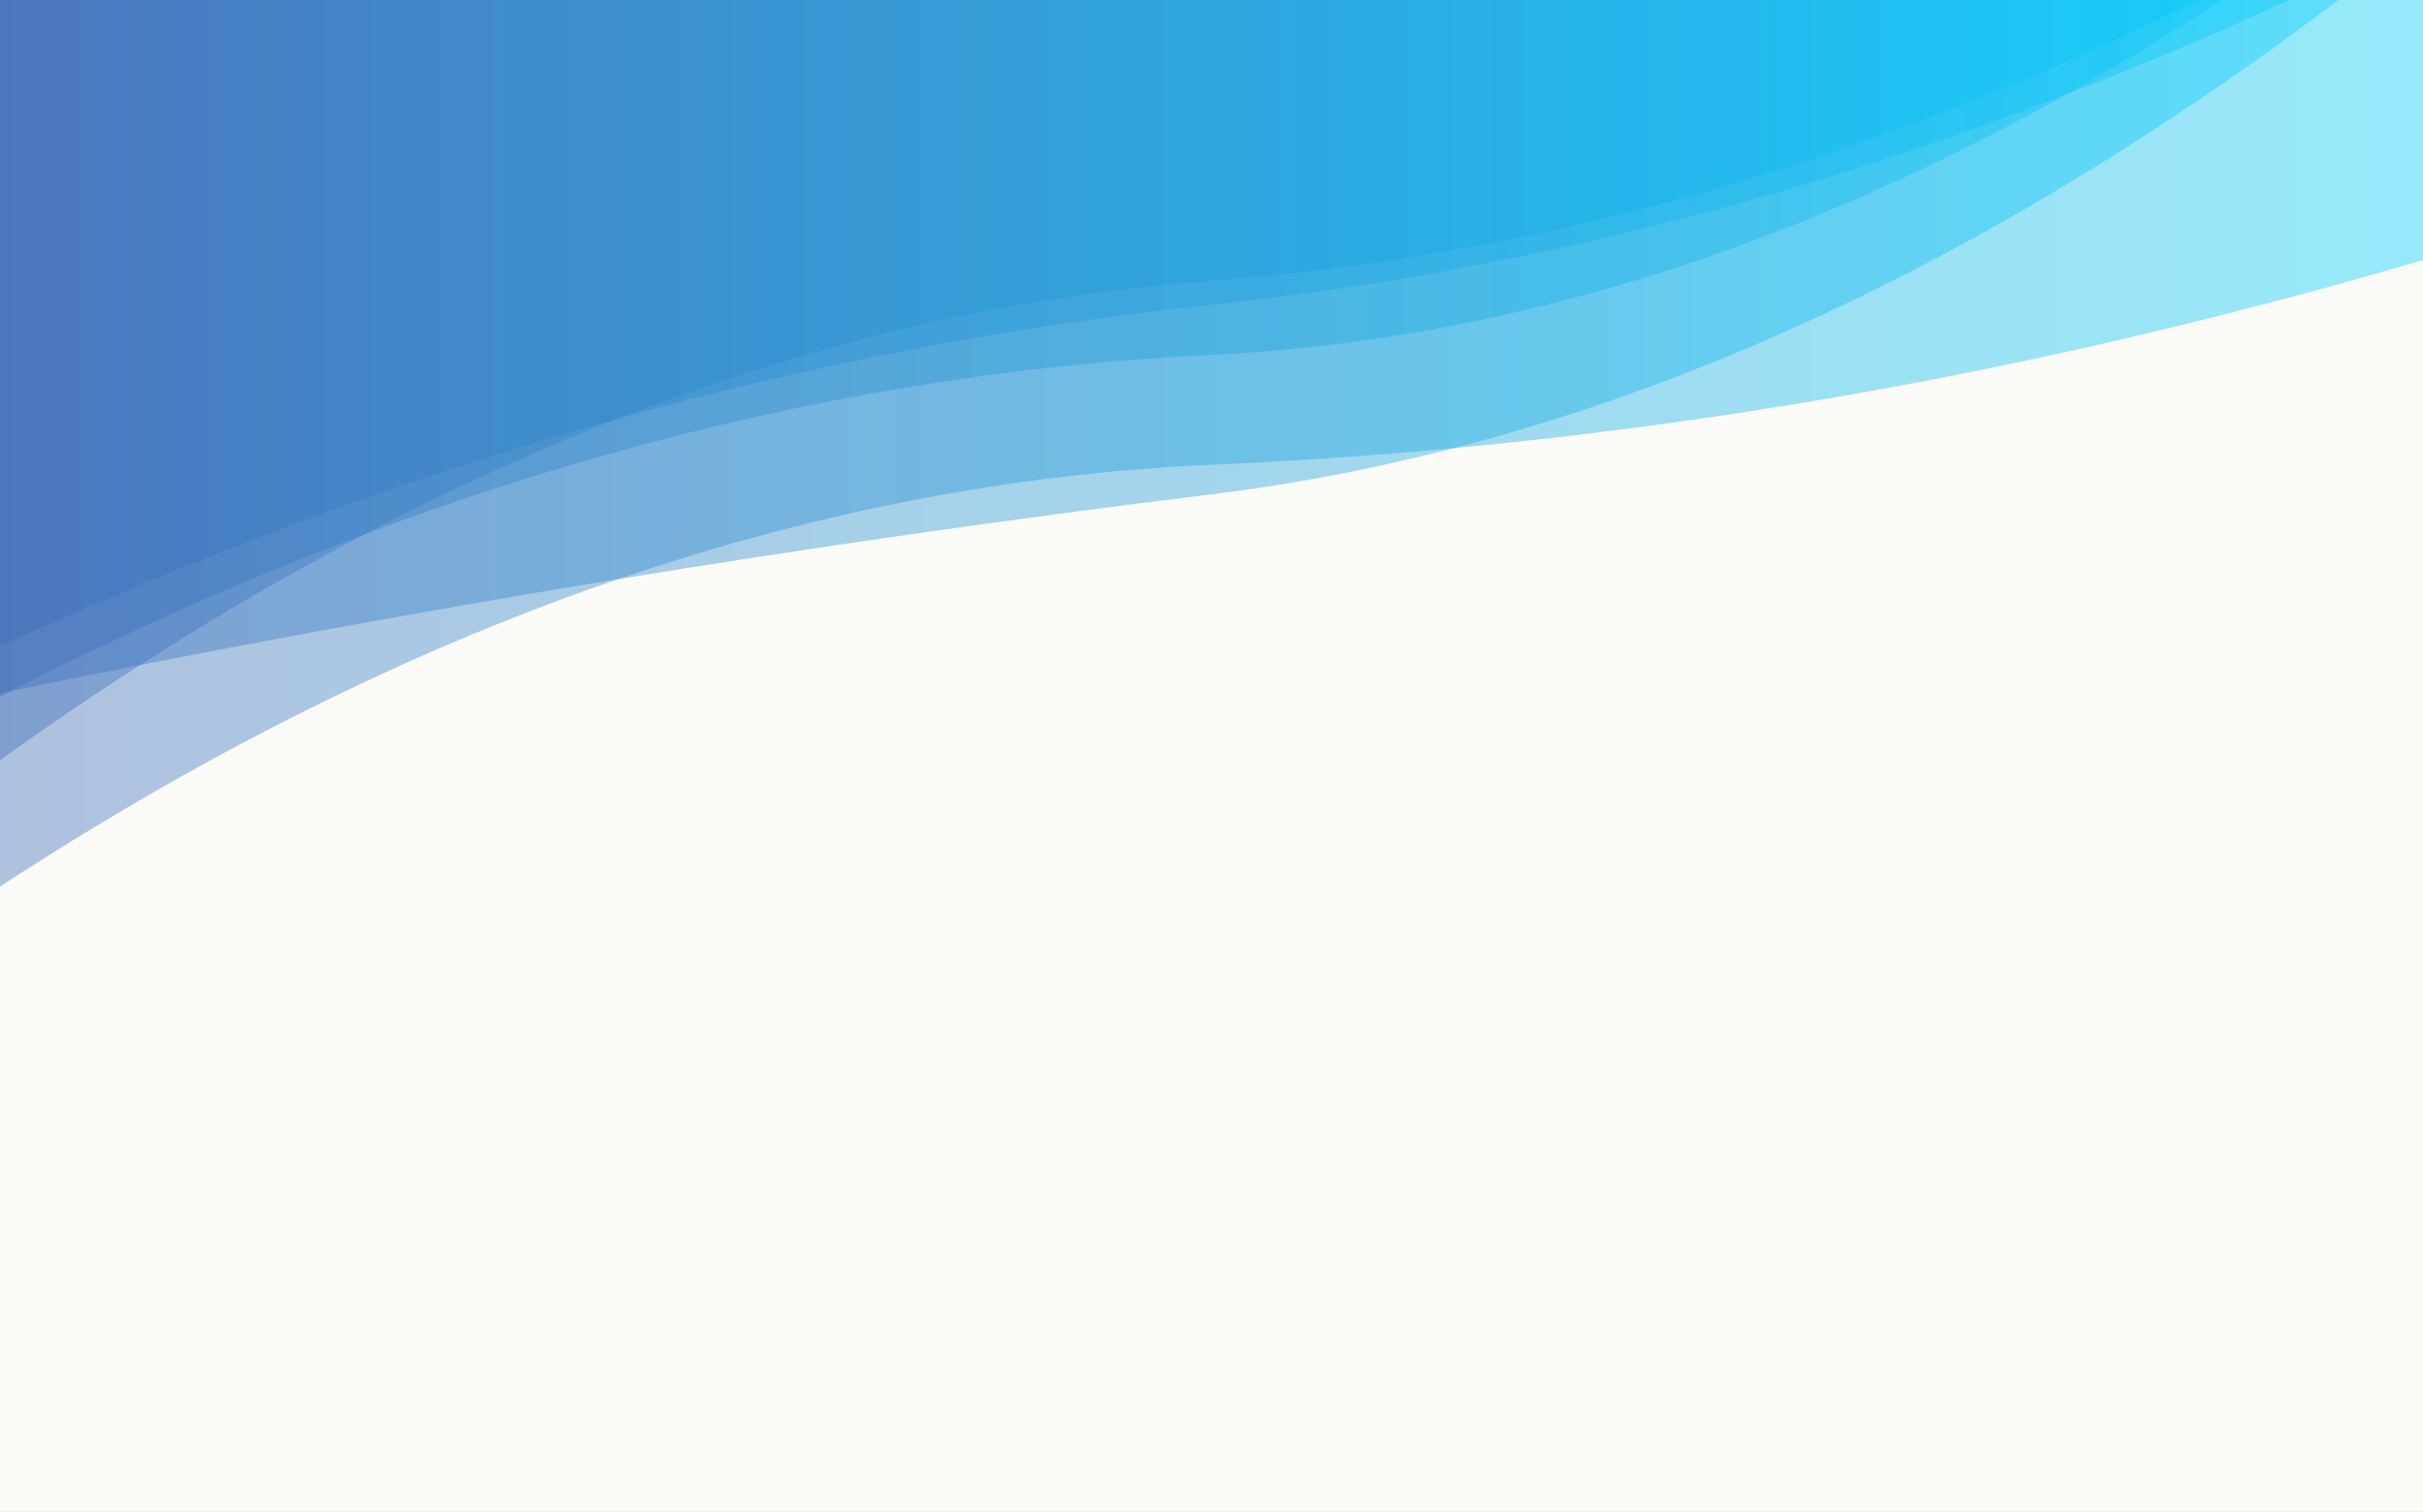
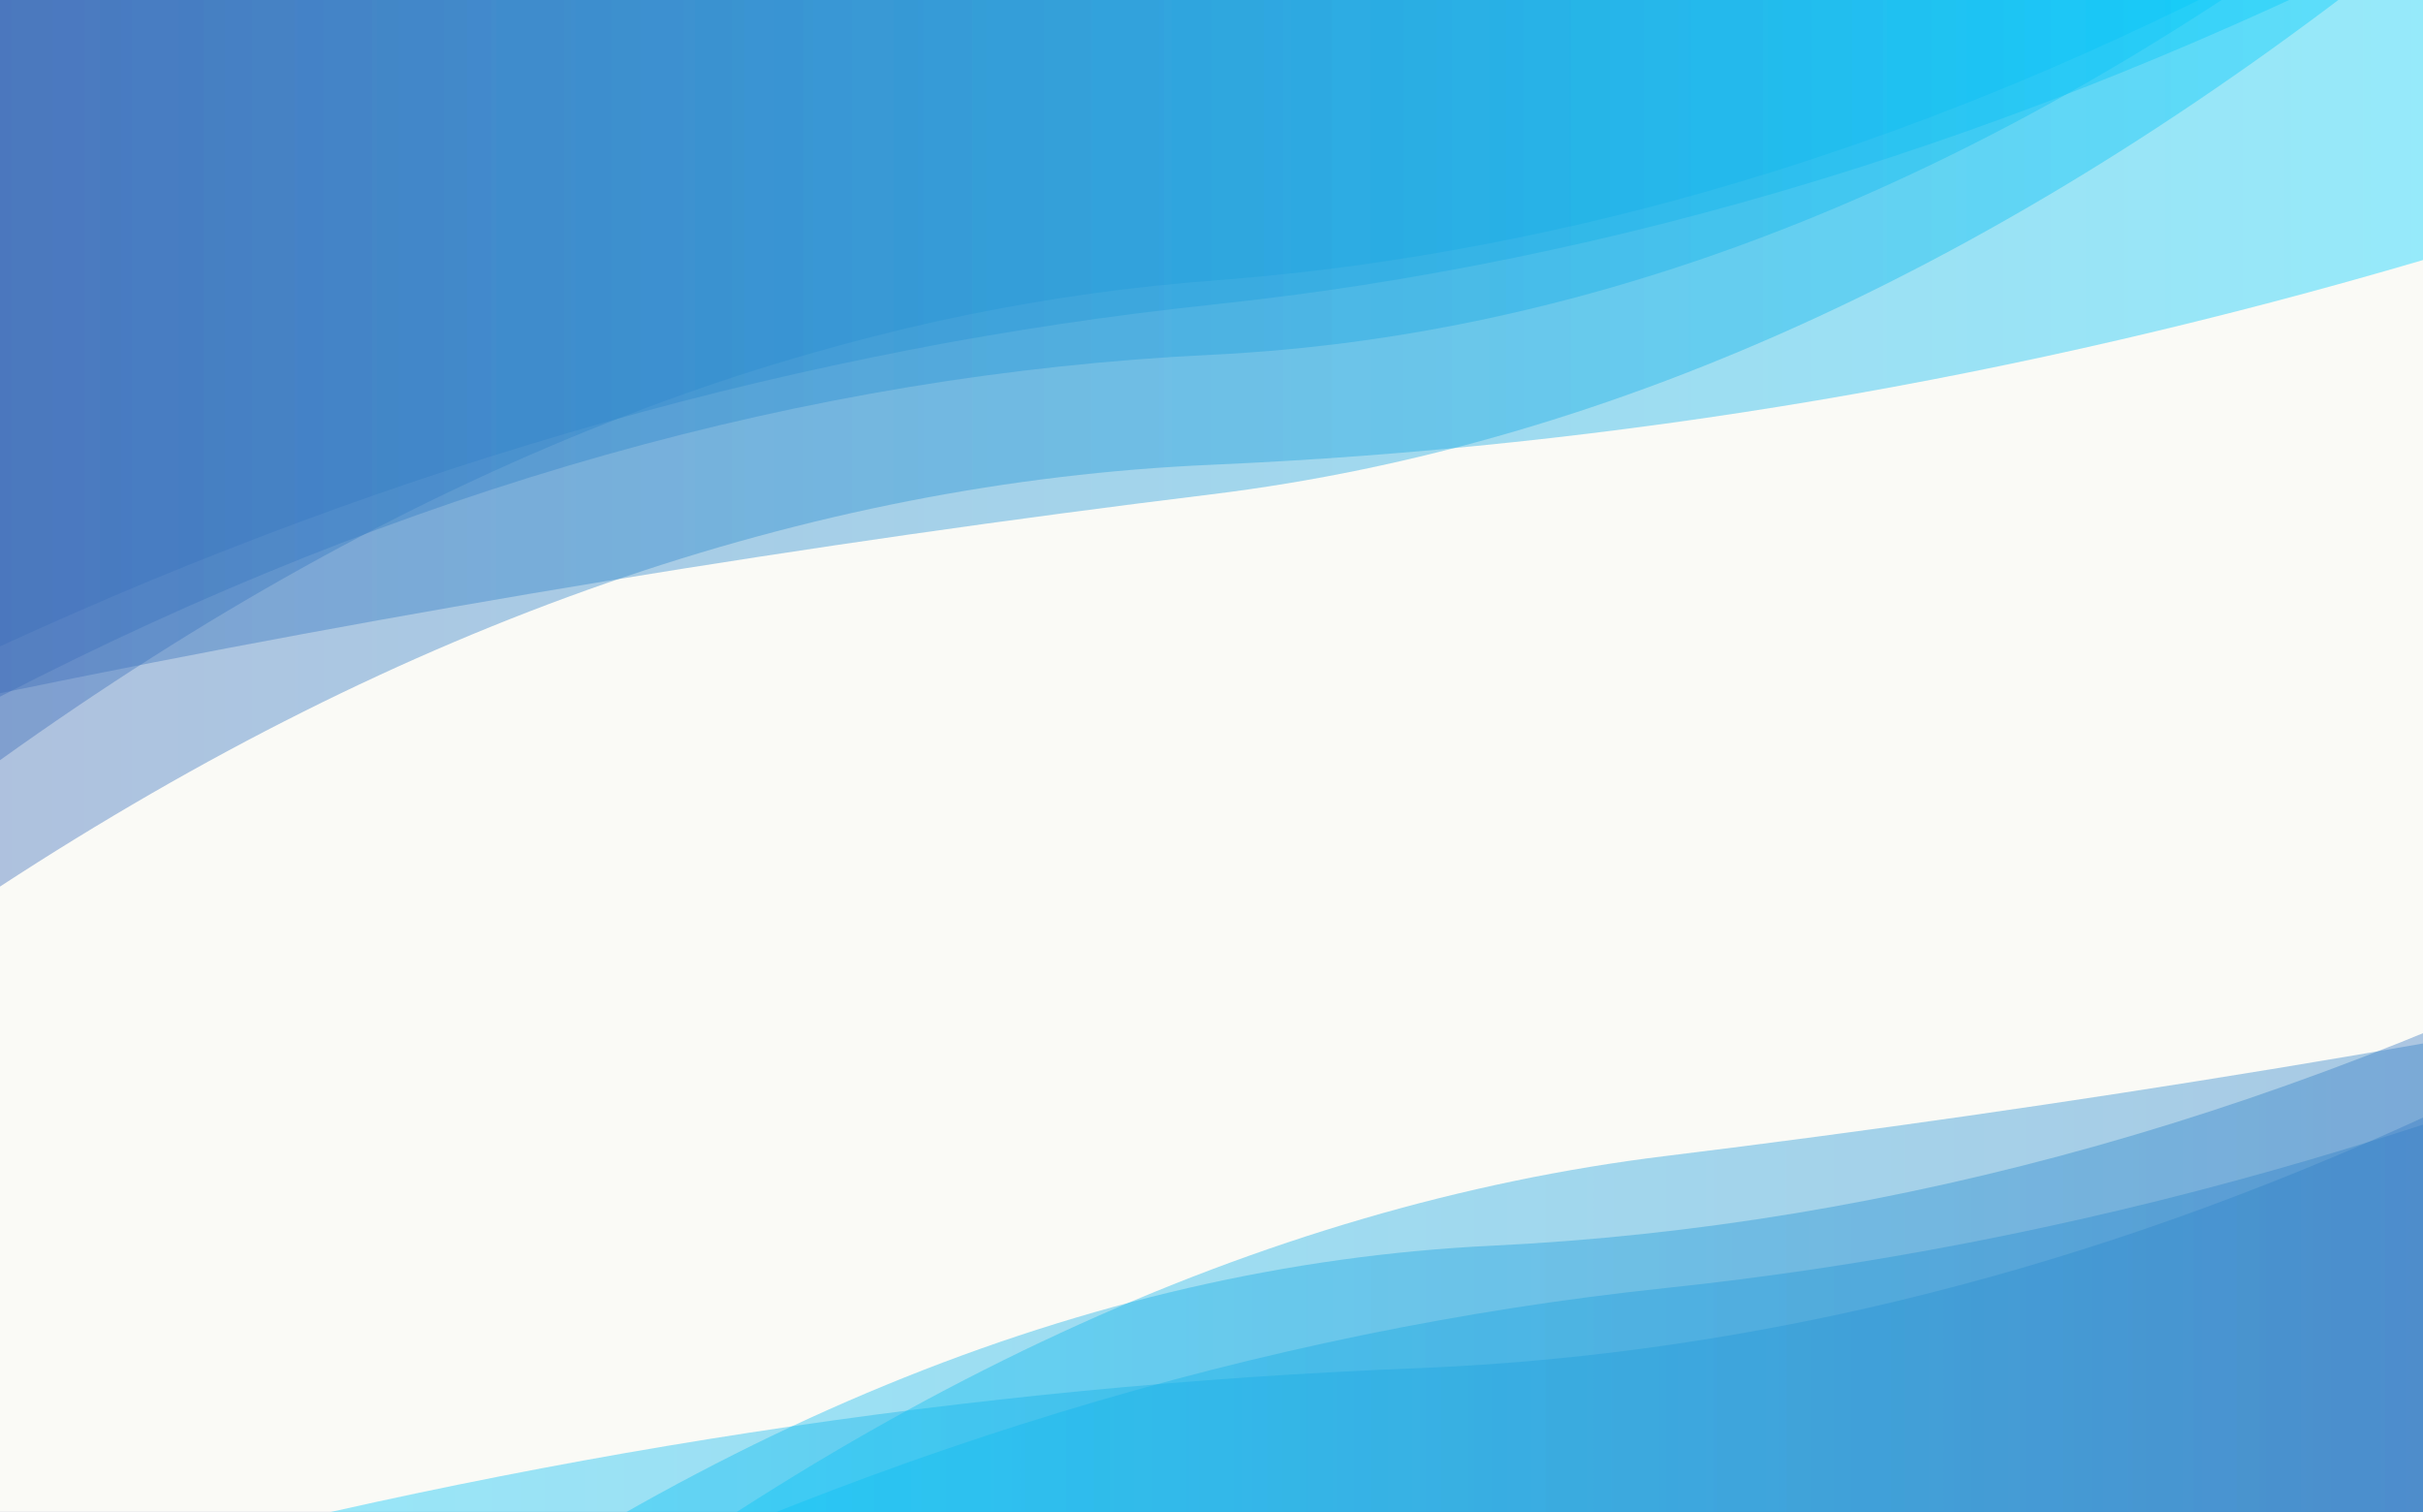
<svg xmlns="http://www.w3.org/2000/svg" width="1440" height="898" viewBox="0 0 1440 898" fill="none">
-   <g id="menu-background" clip-path="url(#clip0)">
+   <g id="menu-background" clip-path="url(#clip1)">
    <rect width="1440" height="899" transform="translate(0 -1)" fill="#FAFAF6" />
    <g id="top">
      <g id="fifth-vector">
        <path id="Vector" opacity="0.4" d="M0 -1V526.875C240 370.233 480 286.675 720 276.201C960 265.727 1200 225.175 1440 154.545V-1H0Z" fill="url(#paint0_linear)" />
      </g>
      <g id="fourth-vector">
        <path id="Vector_2" opacity="0.4" d="M0 -1V451.771C240 279.907 480 184.925 720 166.826C960 148.727 1200 69.109 1440 -72.028V-1H0Z" fill="url(#paint1_linear)" />
      </g>
      <g id="third-vector">
        <path id="Vector_3" opacity="0.4" d="M0 -1V384.094C240 274.058 480 206.397 720 181.109C960 155.822 1200 82.667 1440 -38.355V-1H0Z" fill="url(#paint2_linear)" />
      </g>
      <g id="second-vector">
        <path id="Vector_4" opacity="0.4" d="M0 -1V411.951C240 362.563 480 323.166 720 293.761C960 264.357 1200 153.381 1440 -39.164V-1H0Z" fill="url(#paint3_linear)" />
      </g>
      <g id="first-vector">
        <path id="Vector_5" opacity="0.4" d="M0 -1V414.012C240 290.146 480 222.419 720 210.831C960 199.244 1200 100.46 1440 -85.519V-1H0Z" fill="url(#paint4_linear)" />
+       </g>
+     </g>
+     <g id="bottom">
+       <g id="fifth-vector_2">
+         <path id="Vector_6" opacity="0.4" d="M1633.5 1090.33L1633.5 562.458C1369.5 719.099 1105.5 802.657 841.5 813.131C577.5 823.605 313.5 864.157 49.5 934.787V1090.33H1633.5Z" fill="url(#paint5_linear)" />
+       </g>
+       <g id="third-vector_2">
+         <path id="Vector_7" opacity="0.4" d="M1710 947.552L1710 562.458C1470 672.493 1230 740.155 990 765.443C750 790.73 510 863.885 270 984.907V947.552L1710 947.552Z" fill="url(#paint6_linear)" />
+       </g>
+       <g id="first-vector_2">
+         <path id="Vector_8" opacity="0.4" d="M1606.5 952.145L1606.5 537.134C1366.5 661 1126.5 728.726 886.5 740.314C646.5 751.902 406.5 850.685 166.5 1036.66V952.145H1606.5Z" fill="url(#paint7_linear)" />
+       </g>
+       <g id="second-vector_2">
+         <path id="Vector_9" opacity="0.4" d="M1710 981.74L1710 568.789C1470 618.177 1230 657.574 990 686.979C750 716.383 510 827.359 270 1019.9V981.74L1710 981.74Z" fill="url(#paint8_linear)" />
      </g>
    </g>
  </g>
  <defs>
    <linearGradient id="paint0_linear" x1="0" y1="-1" x2="1440" y2="-1" gradientUnits="userSpaceOnUse">
      <stop stop-color="#3D6CB9" />
      <stop offset="1" stop-color="#00D1FF" />
    </linearGradient>
    <linearGradient id="paint1_linear" x1="0" y1="-72.028" x2="1440" y2="-72.028" gradientUnits="userSpaceOnUse">
      <stop stop-color="#3D6CB9" />
      <stop offset="1" stop-color="#00D1FF" />
    </linearGradient>
    <linearGradient id="paint2_linear" x1="0" y1="-38.355" x2="1440" y2="-38.355" gradientUnits="userSpaceOnUse">
      <stop stop-color="#3D6CB9" />
      <stop offset="1" stop-color="#00D1FF" />
    </linearGradient>
    <linearGradient id="paint3_linear" x1="0" y1="-39.164" x2="1440" y2="-39.164" gradientUnits="userSpaceOnUse">
      <stop stop-color="#3D6CB9" />
      <stop offset="1" stop-color="#00D1FF" />
    </linearGradient>
    <linearGradient id="paint4_linear" x1="0" y1="-85.519" x2="1440" y2="-85.519" gradientUnits="userSpaceOnUse">
      <stop stop-color="#3D6CB9" />
      <stop offset="1" stop-color="#00D1FF" />
    </linearGradient>
    <linearGradient id="paint5_linear" x1="1633.5" y1="1090.33" x2="49.5" y2="1090.33" gradientUnits="userSpaceOnUse">
      <stop stop-color="#3D6CB9" />
      <stop offset="1" stop-color="#00D1FF" />
    </linearGradient>
    <linearGradient id="paint6_linear" x1="1710" y1="984.907" x2="270" y2="984.907" gradientUnits="userSpaceOnUse">
      <stop stop-color="#3D6CB9" />
      <stop offset="1" stop-color="#00D1FF" />
    </linearGradient>
    <linearGradient id="paint7_linear" x1="1606.5" y1="1036.66" x2="166.5" y2="1036.66" gradientUnits="userSpaceOnUse">
      <stop stop-color="#3D6CB9" />
      <stop offset="1" stop-color="#00D1FF" />
    </linearGradient>
    <linearGradient id="paint8_linear" x1="1710" y1="1019.9" x2="270" y2="1019.9" gradientUnits="userSpaceOnUse">
      <stop stop-color="#3D6CB9" />
      <stop offset="1" stop-color="#00D1FF" />
    </linearGradient>
    <clipPath id="clip0">
      <rect width="1440" height="899" fill="white" transform="translate(0 -1)" />
    </clipPath>
  </defs>
</svg>
